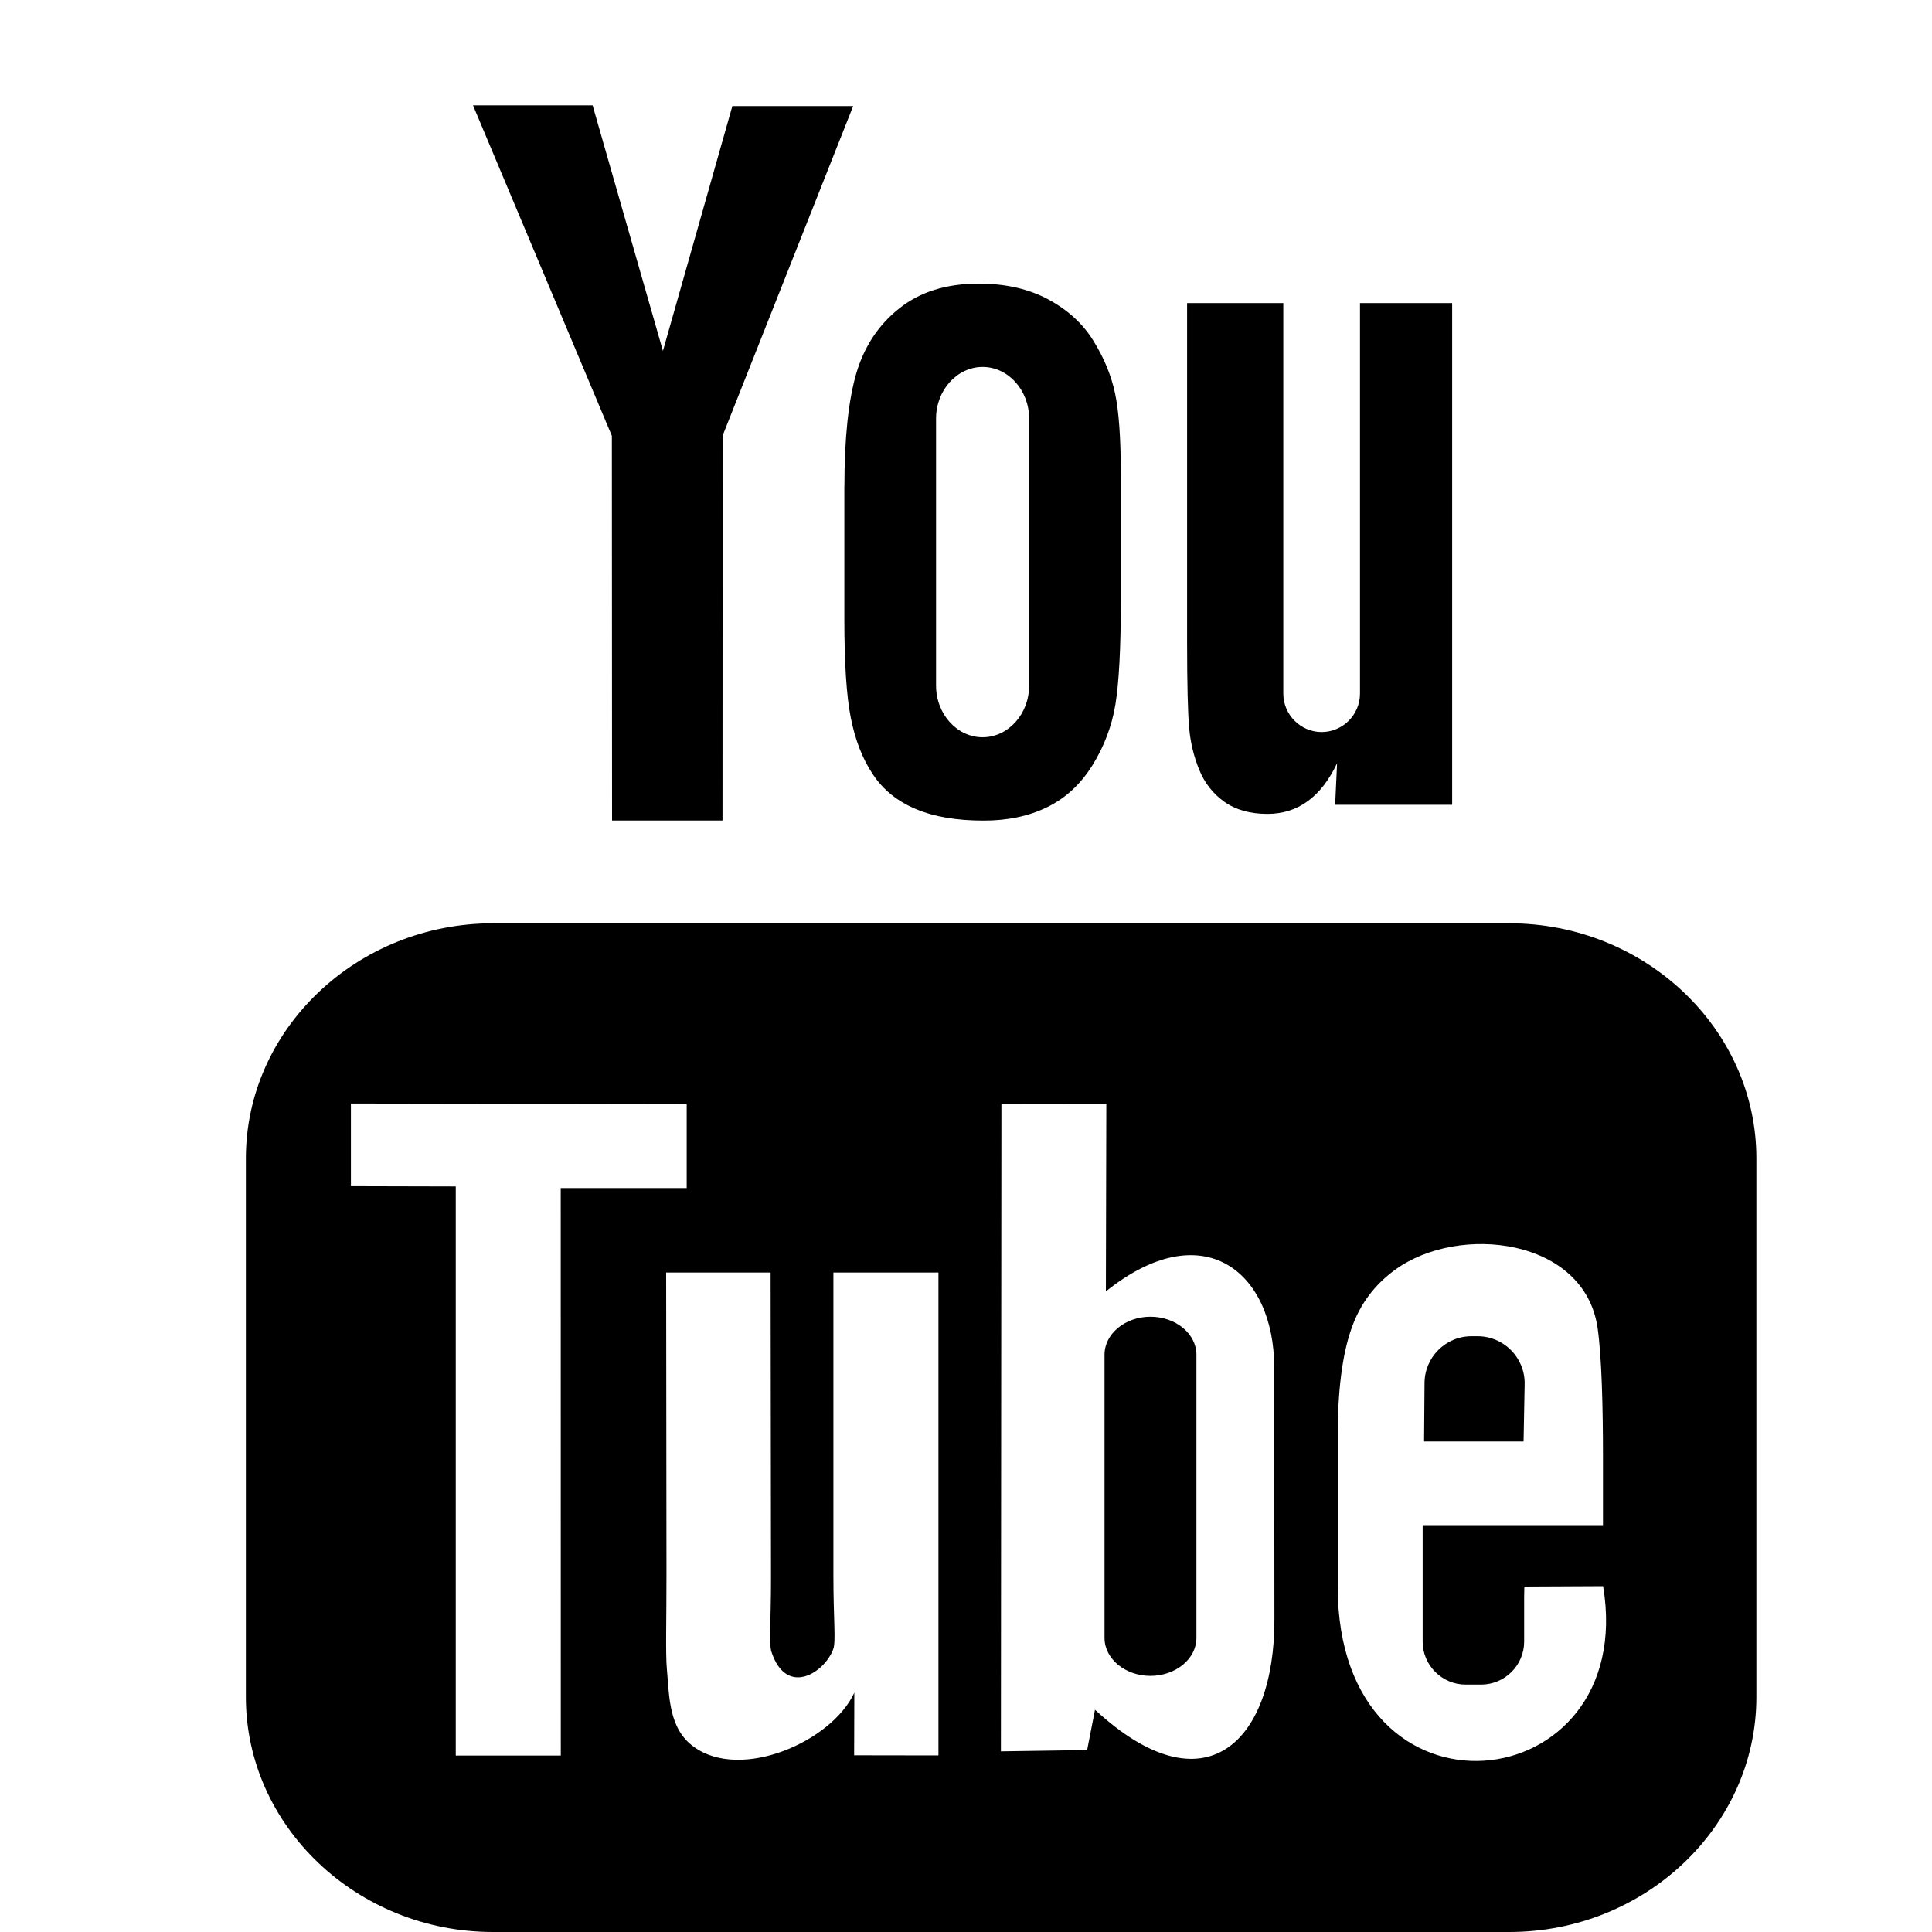
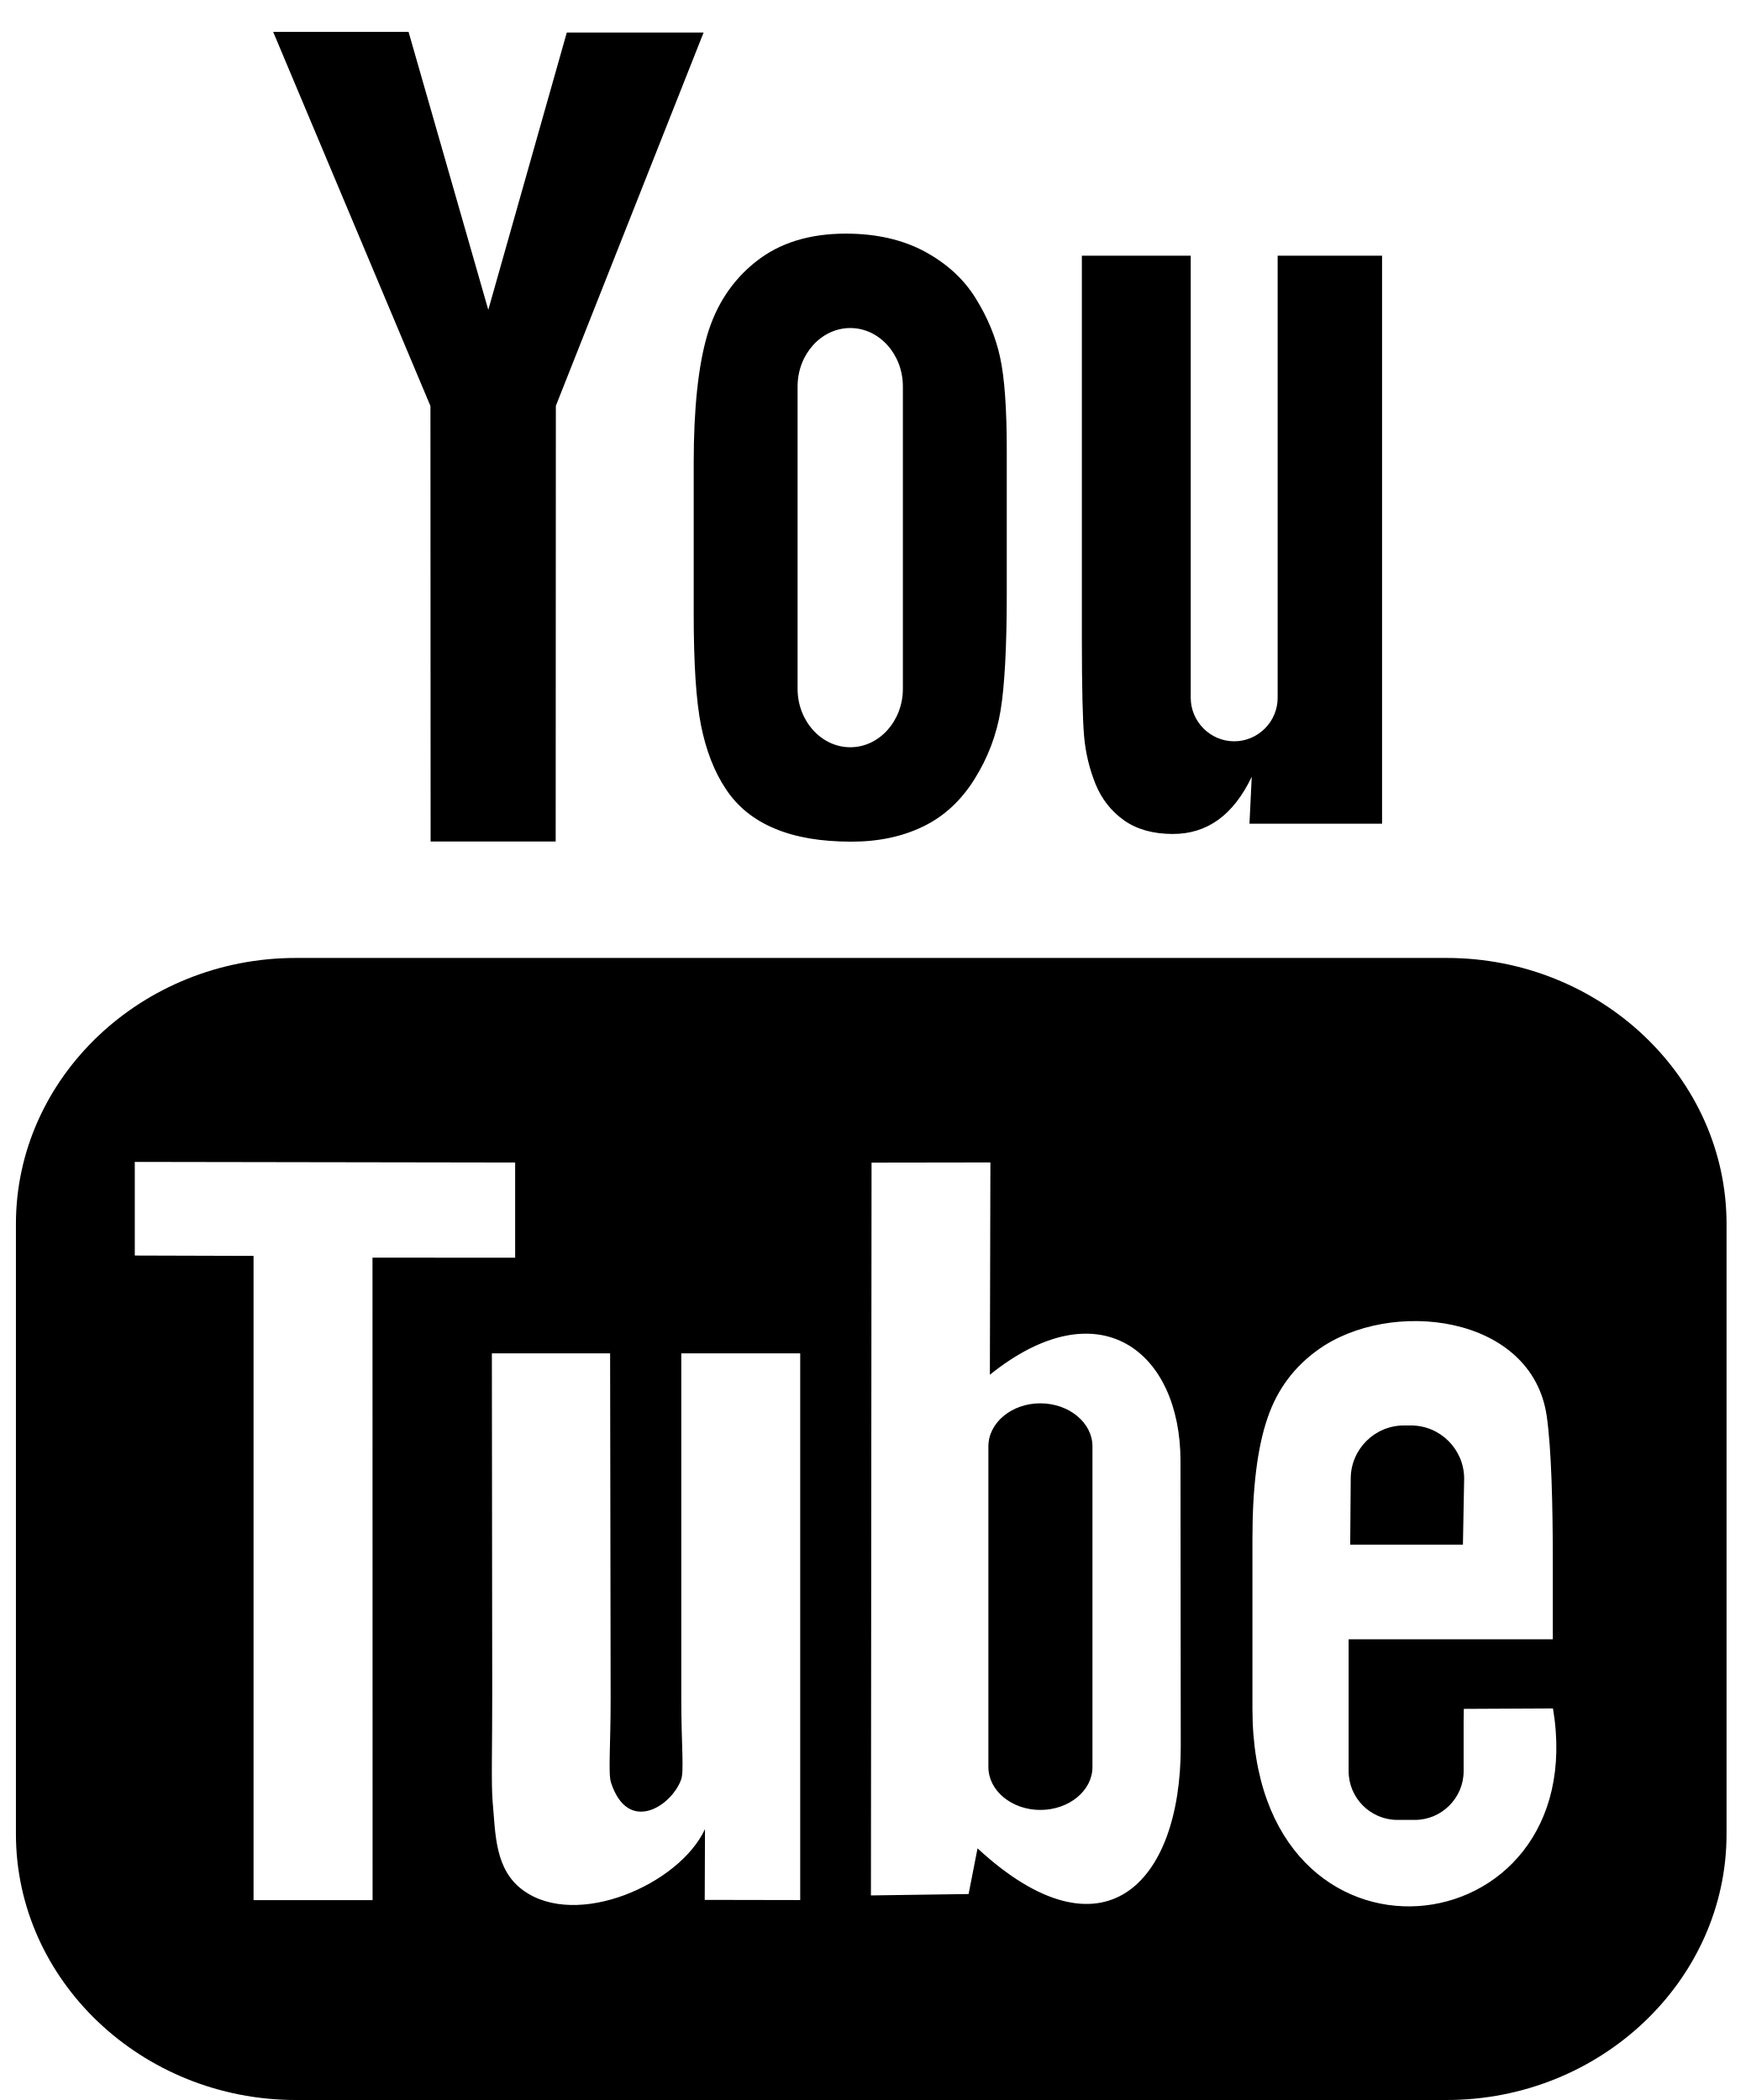
- <svg xmlns="http://www.w3.org/2000/svg" viewBox="0 0 30 30" fill="none">
-   <path d="M23.658 22.383H22.113L22.12 21.479C22.12 21.077 22.447 20.749 22.848 20.749H22.946C23.347 20.749 23.675 21.077 23.675 21.479L23.658 22.383ZM17.864 20.446C17.472 20.446 17.151 20.711 17.151 21.036V25.433C17.151 25.758 17.472 26.023 17.864 26.023C18.257 26.023 18.578 25.758 18.578 25.433V21.036C18.578 20.711 18.257 20.446 17.864 20.446ZM27.273 17.986V26.352C27.273 28.358 25.546 30 23.436 30H7.656C5.544 30 3.818 28.358 3.818 26.352V17.986C3.818 15.979 5.544 14.337 7.656 14.337H23.436C25.546 14.337 27.273 15.979 27.273 17.986ZM8.708 27.26L8.707 18.448L10.663 18.448V17.143L5.449 17.135V18.419L7.077 18.423V27.26H8.708ZM14.572 19.76H12.941V24.466C12.941 25.147 12.982 25.487 12.939 25.607C12.806 25.972 12.21 26.359 11.978 25.646C11.938 25.522 11.973 25.145 11.972 24.498L11.966 19.76H10.344L10.349 24.424C10.35 25.139 10.333 25.672 10.355 25.914C10.394 26.342 10.38 26.841 10.774 27.125C11.508 27.658 12.914 27.046 13.266 26.284L13.263 27.256L14.572 27.258V19.76H14.572ZM19.789 25.149L19.786 21.233C19.785 19.74 18.677 18.846 17.172 20.053L17.179 17.142L15.55 17.144L15.542 27.195L16.881 27.175L17.003 26.549C18.716 28.132 19.792 27.047 19.789 25.149ZM24.893 24.63L23.67 24.636C23.669 24.685 23.668 24.742 23.667 24.803V25.491C23.667 25.859 23.366 26.158 22.999 26.158H22.759C22.392 26.158 22.091 25.859 22.091 25.491V25.415V24.658V23.682H24.891V22.62C24.891 21.844 24.871 21.068 24.808 20.624C24.607 19.221 22.652 18.998 21.665 19.716C21.354 19.941 21.118 20.241 20.98 20.645C20.841 21.048 20.772 21.6 20.772 22.3V24.636C20.772 28.517 25.451 27.969 24.893 24.63ZM18.621 11.952C18.705 12.158 18.835 12.325 19.013 12.451C19.188 12.575 19.412 12.638 19.68 12.638C19.915 12.638 20.123 12.574 20.305 12.442C20.486 12.31 20.638 12.114 20.762 11.852L20.732 12.497H22.549V4.706H21.118V10.77C21.118 11.098 20.85 11.367 20.522 11.367C20.196 11.367 19.927 11.098 19.927 10.77V4.706H18.433V9.961C18.433 10.63 18.445 11.076 18.465 11.303C18.485 11.527 18.536 11.743 18.621 11.952ZM13.112 7.552C13.112 6.804 13.174 6.22 13.296 5.799C13.42 5.379 13.643 5.042 13.965 4.788C14.286 4.532 14.697 4.404 15.197 4.404C15.618 4.404 15.978 4.488 16.279 4.65C16.582 4.814 16.815 5.027 16.977 5.29C17.141 5.553 17.253 5.824 17.313 6.101C17.374 6.382 17.404 6.805 17.404 7.377V9.347C17.404 10.069 17.375 10.601 17.32 10.939C17.264 11.277 17.145 11.591 16.962 11.885C16.78 12.177 16.546 12.394 16.262 12.533C15.975 12.674 15.646 12.742 15.275 12.742C14.861 12.742 14.512 12.685 14.224 12.564C13.936 12.444 13.713 12.264 13.554 12.024C13.393 11.784 13.28 11.492 13.212 11.15C13.144 10.81 13.111 10.297 13.111 9.614V7.552H13.112ZM14.535 10.646C14.535 11.088 14.861 11.448 15.258 11.448C15.655 11.448 15.98 11.088 15.98 10.646V6.499C15.98 6.059 15.655 5.698 15.258 5.698C14.861 5.698 14.535 6.059 14.535 6.499V10.646ZM9.504 12.741H11.219L11.221 6.765L13.248 1.647H11.372L10.294 5.449L9.202 1.636H7.345L9.501 6.768L9.504 12.741Z" fill="black" />
+ <svg xmlns="http://www.w3.org/2000/svg" viewBox="0 0 20 24" fill="none">
+   <path d="M16.715 17.653H15.427L15.433 16.899C15.433 16.564 15.706 16.291 16.04 16.291H16.122C16.456 16.291 16.729 16.564 16.729 16.899L16.715 17.653ZM11.886 16.038C11.56 16.038 11.293 16.259 11.293 16.53V20.195C11.293 20.465 11.56 20.685 11.886 20.685C12.214 20.685 12.482 20.465 12.482 20.195V16.53C12.482 16.259 12.214 16.038 11.886 16.038ZM19.727 13.988V20.96C19.727 22.632 18.288 24 16.529 24H3.38C1.62 24 0.182 22.632 0.182 20.96V13.988C0.182 12.316 1.62 10.948 3.38 10.948H16.529C18.288 10.948 19.727 12.316 19.727 13.988ZM4.257 21.716L4.256 14.373L5.886 14.374V13.286L1.54 13.279V14.349L2.897 14.353V21.716H4.257ZM9.143 15.467H7.784V19.388C7.784 19.956 7.818 20.239 7.782 20.339C7.671 20.643 7.175 20.966 6.981 20.372C6.948 20.268 6.977 19.954 6.977 19.415L6.971 15.467H5.62L5.624 19.353C5.625 19.949 5.611 20.393 5.629 20.595C5.662 20.951 5.65 21.367 5.978 21.604C6.589 22.048 7.761 21.538 8.055 20.904L8.052 21.713L9.143 21.715V15.467H9.143ZM13.491 19.957L13.488 16.694C13.487 15.45 12.564 14.705 11.31 15.711L11.316 13.285L9.958 13.287L9.951 21.662L11.067 21.646L11.169 21.124C12.596 22.443 13.493 21.54 13.491 19.957ZM17.744 19.525L16.725 19.53C16.724 19.571 16.723 19.618 16.723 19.669V20.242C16.723 20.549 16.471 20.799 16.166 20.799H15.966C15.66 20.799 15.409 20.549 15.409 20.242V20.179V19.549V18.735H17.742V17.85C17.742 17.203 17.726 16.557 17.673 16.187C17.506 15.017 15.877 14.832 15.054 15.43C14.795 15.617 14.598 15.867 14.483 16.204C14.367 16.54 14.31 17 14.31 17.584V19.53C14.31 22.765 18.209 22.307 17.744 19.525ZM12.517 8.96C12.587 9.132 12.696 9.271 12.844 9.376C12.99 9.479 13.177 9.531 13.4 9.531C13.596 9.531 13.769 9.478 13.921 9.368C14.071 9.259 14.198 9.095 14.302 8.877L14.276 9.414H15.791V2.922H14.598V7.975C14.598 8.248 14.375 8.472 14.101 8.472C13.83 8.472 13.605 8.248 13.605 7.975V2.922H12.361V7.301C12.361 7.858 12.37 8.23 12.387 8.419C12.404 8.606 12.447 8.786 12.517 8.96ZM7.926 5.293C7.926 4.67 7.978 4.183 8.08 3.832C8.183 3.483 8.369 3.202 8.637 2.99C8.905 2.777 9.247 2.67 9.664 2.67C10.015 2.67 10.315 2.74 10.566 2.875C10.818 3.012 11.012 3.189 11.147 3.408C11.284 3.628 11.377 3.853 11.427 4.084C11.478 4.318 11.503 4.671 11.503 5.147V6.789C11.503 7.391 11.479 7.834 11.433 8.116C11.387 8.398 11.288 8.659 11.134 8.905C10.983 9.147 10.788 9.329 10.551 9.444C10.312 9.561 10.038 9.619 9.729 9.619C9.384 9.619 9.093 9.571 8.853 9.47C8.613 9.37 8.427 9.22 8.295 9.02C8.161 8.82 8.067 8.576 8.01 8.292C7.953 8.008 7.926 7.581 7.926 7.012V5.293H7.926ZM9.113 7.872C9.113 8.24 9.384 8.54 9.715 8.54C10.046 8.54 10.316 8.24 10.316 7.872V4.416C10.316 4.049 10.046 3.749 9.715 3.749C9.384 3.749 9.113 4.049 9.113 4.416V7.872ZM4.92 9.617H6.349L6.351 4.638L8.039 0.372H6.476L5.579 3.541L4.668 0.364H3.121L4.918 4.64L4.92 9.617Z" fill="black" />
</svg>
